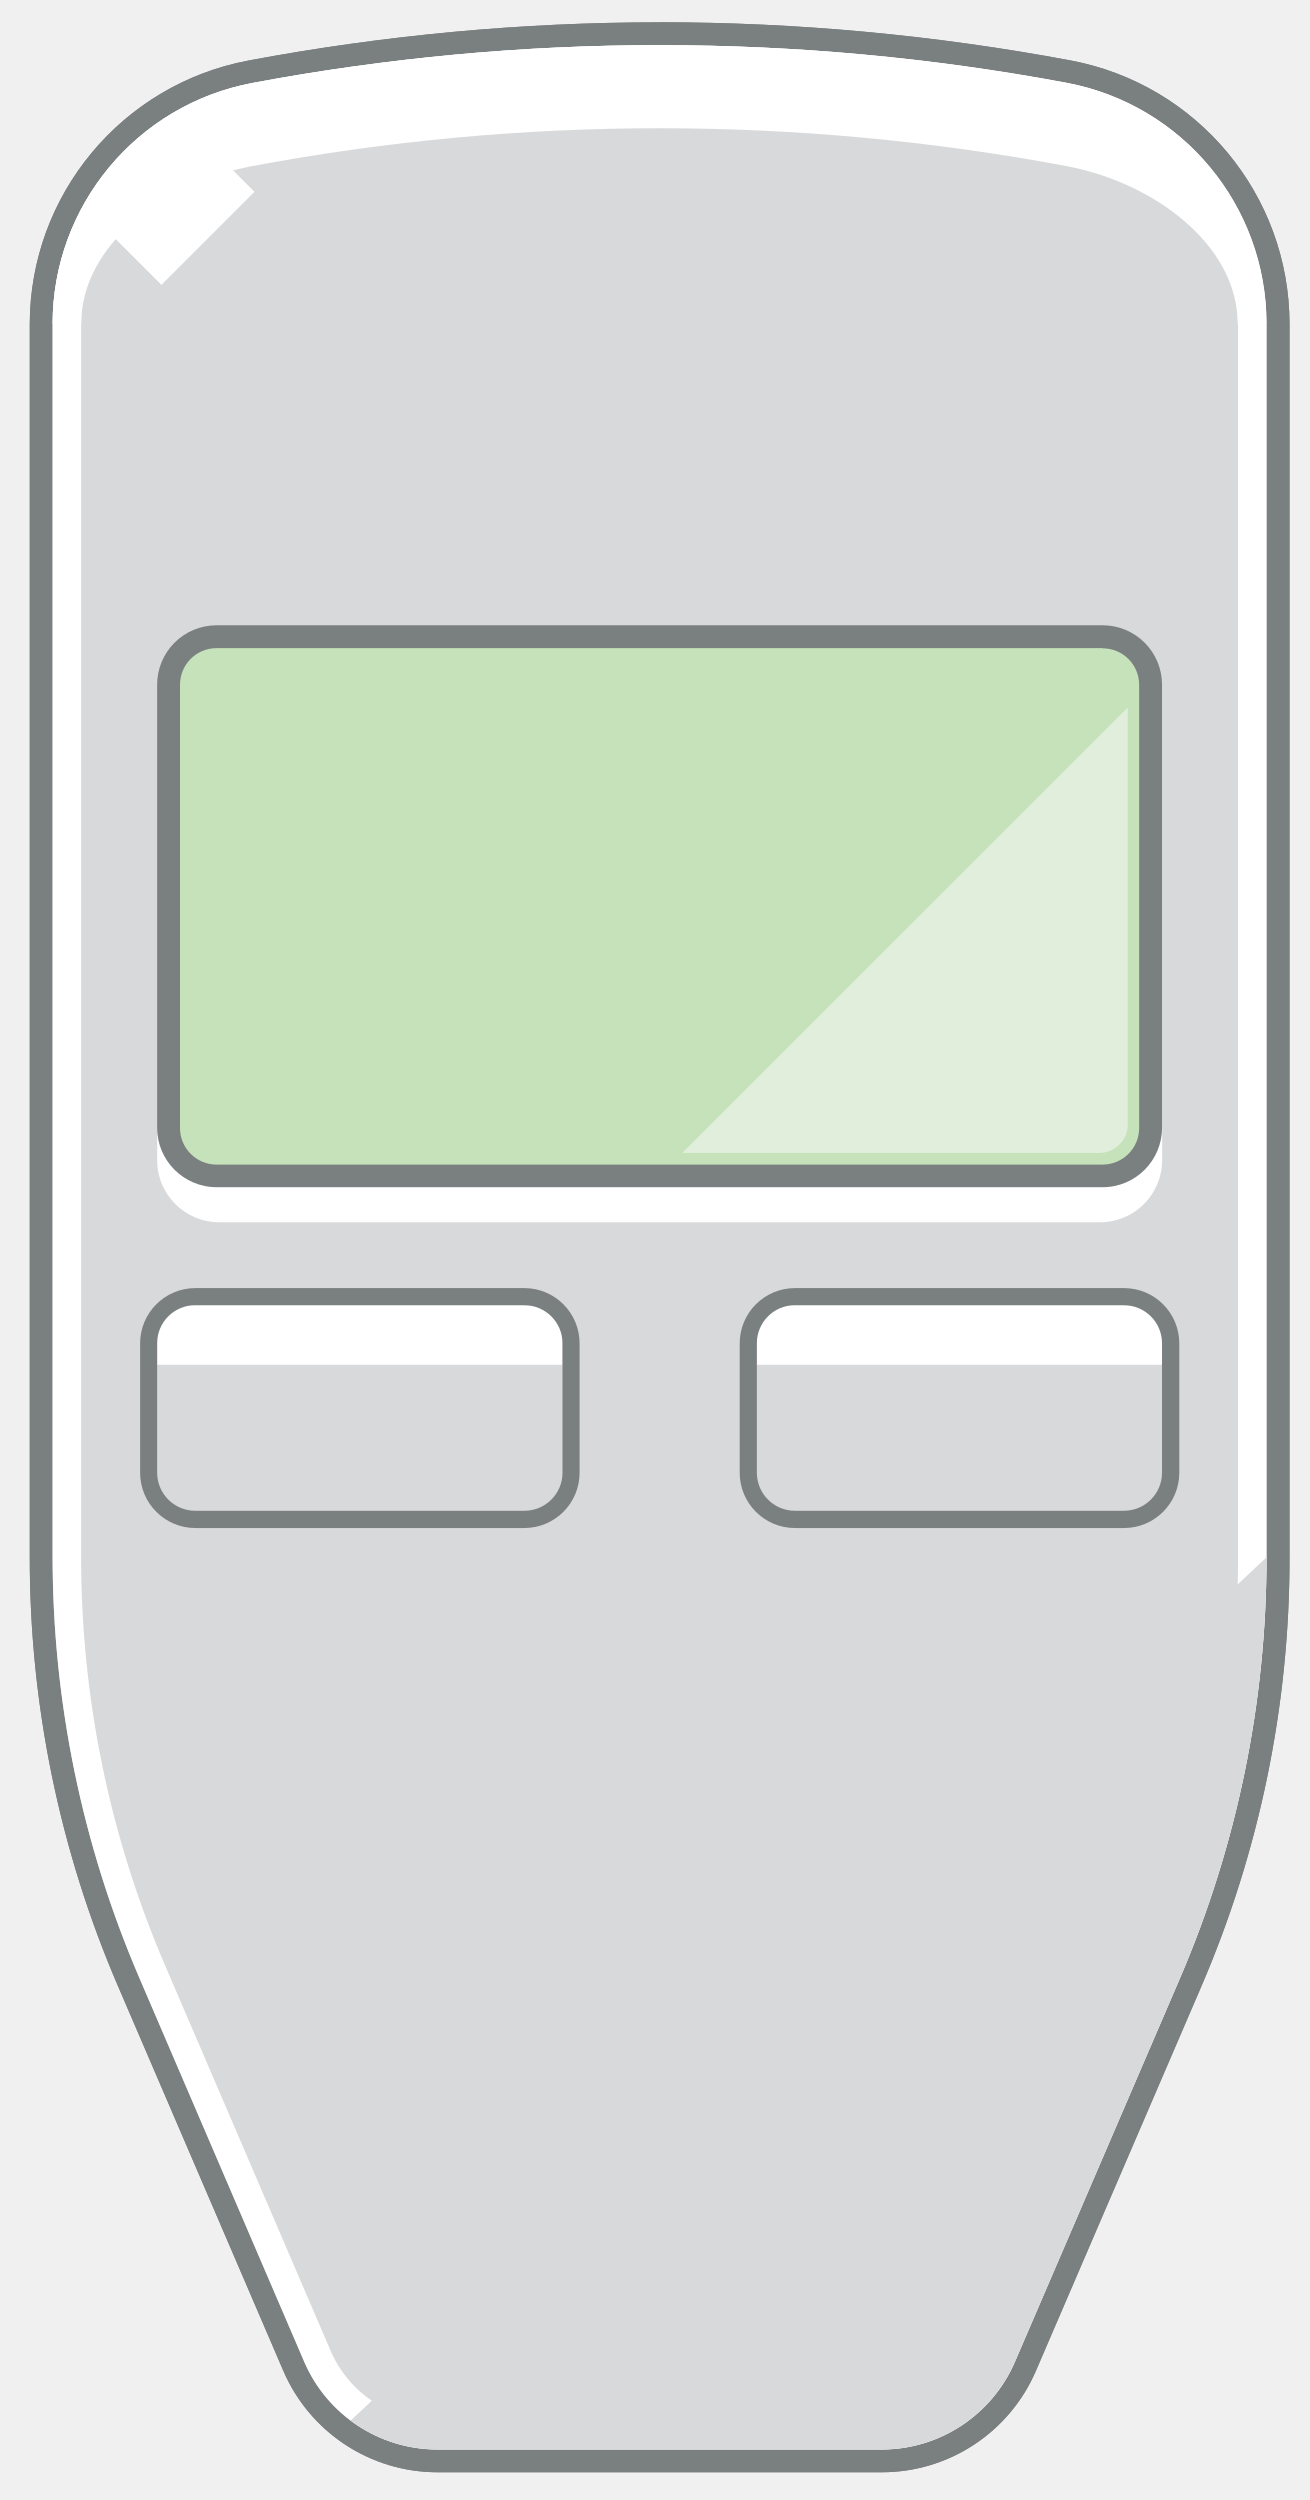
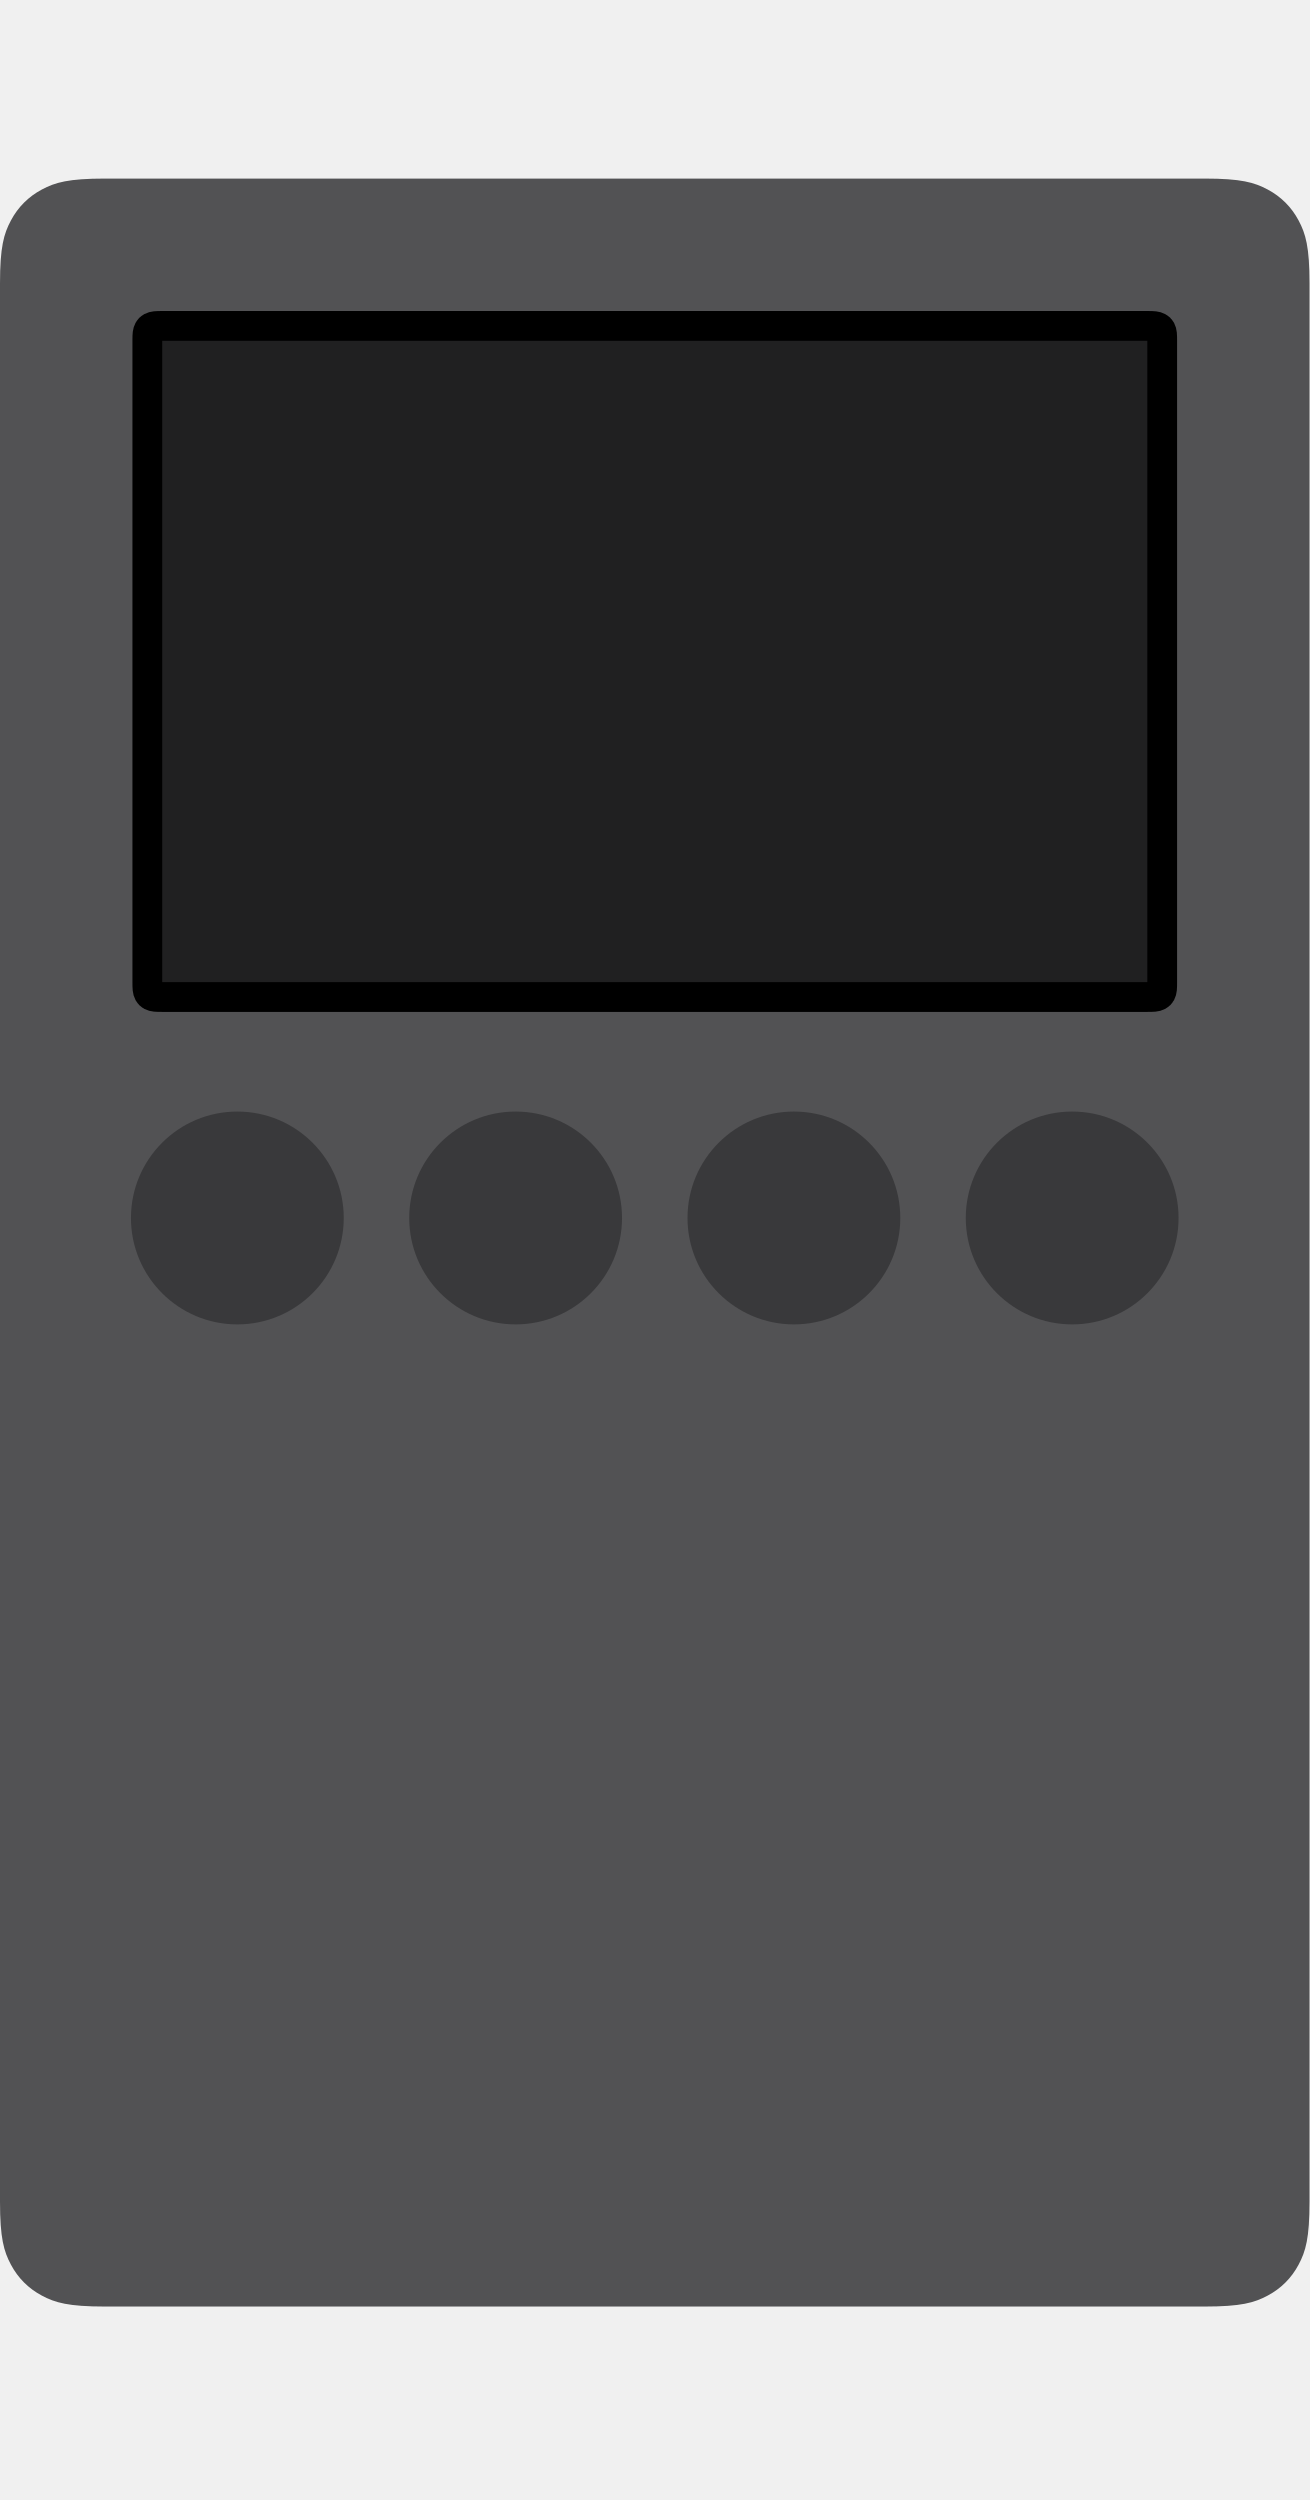
- <svg xmlns="http://www.w3.org/2000/svg" width="22" height="42" viewBox="0 0 22 42">
-   <g fill="none" fill-rule="nonzero" transform="translate(-19 -9)">
-     <path fill="#D8D9DA" d="M26.35 50.342c-1.051 0-2-.625-2.414-1.59l-2.774-6.456a18.004 18.004 0 0 1-1.47-7.146V14.442a4.317 4.317 0 0 1 3.517-4.237c4.542-.85 9.202-.85 13.745 0a4.317 4.317 0 0 1 3.516 4.237v20.721a18.012 18.012 0 0 1-1.473 7.155l-2.77 6.437a2.625 2.625 0 0 1-2.413 1.59l-7.465-.003z" />
-     <path fill="#7A7F80" d="M30.081 9.759c2.294 0 4.583.212 6.837.635a4.118 4.118 0 0 1 3.358 4.048v20.721c0 2.434-.496 4.843-1.459 7.08l-2.769 6.437a2.435 2.435 0 0 1-2.237 1.473h-7.462c-.973 0-1.853-.58-2.238-1.474l-2.773-6.458a17.919 17.919 0 0 1-1.454-7.071V14.442a4.118 4.118 0 0 1 3.357-4.048 37.149 37.149 0 0 1 6.84-.635m0-.384c-2.317 0-4.63.215-6.907.642a4.509 4.509 0 0 0-3.674 4.425V35.15a18.19 18.19 0 0 0 1.486 7.225l2.773 6.452a2.818 2.818 0 0 0 2.59 1.707h7.465a2.816 2.816 0 0 0 2.59-1.706l2.77-6.437a18.185 18.185 0 0 0 1.49-7.23V14.438a4.509 4.509 0 0 0-3.675-4.422 37.588 37.588 0 0 0-6.908-.642z" />
-     <rect width="16.883" height="9.44" x="21.64" y="19.508" fill="#BEBDC0" rx=".998" />
-     <rect width="7.097" height="3.744" x="21.496" y="30.784" fill="#D8D9DA" rx=".784" />
-     <path fill="#7A7F80" d="M27.81 30.928a.64.64 0 0 1 .64.64v2.173a.64.64 0 0 1-.64.64h-5.528a.64.64 0 0 1-.642-.64v-2.174a.639.639 0 0 1 .642-.64h5.527m0-.287h-5.527a.929.929 0 0 0-.928.927v2.174a.929.929 0 0 0 .928.93h5.527a.929.929 0 0 0 .928-.93v-2.174a.929.929 0 0 0-.928-.927z" />
-     <rect width="7.097" height="3.744" x="31.569" y="30.784" fill="#D8D9DA" rx=".784" />
-     <path fill="#7A7F80" d="M37.882 30.928a.639.639 0 0 1 .64.64v2.173a.64.64 0 0 1-.64.64h-5.527a.64.64 0 0 1-.64-.64v-2.174a.64.64 0 0 1 .64-.64h5.53m0-.287h-5.53a.929.929 0 0 0-.928.927v2.174a.929.929 0 0 0 .928.93h5.53a.929.929 0 0 0 .927-.927v-2.177a.929.929 0 0 0-.928-.927z" />
-     <path fill="#000" d="M37.525 19.316H22.638a1.19 1.19 0 0 0-1.19 1.19v7.445c0 .657.533 1.19 1.19 1.19h14.887a1.19 1.19 0 0 0 1.19-1.19v-7.445a1.19 1.19 0 0 0-1.19-1.19zm-14.887.384h14.887c.445 0 .806.36.806.806v7.445c0 .445-.36.806-.806.806H22.638a.806.806 0 0 1-.806-.806v-7.445c0-.445.36-.806.806-.806z" />
-     <path fill="#FFF" d="M20.898 12.972l1.563-1.563.722.722-1.563 1.563zM37.525 28.757v.383H22.637v-.383zM27.81 30.784v.288h-5.53v-.288zM37.882 30.784v.288h-5.53v-.288z" />
-     <path fill="#FFF" d="M30.081 10.238c2.264.001 4.523.21 6.749.627a3.645 3.645 0 0 1 2.969 3.577v20.721c.003 2.37-.48 4.714-1.42 6.89l-2.768 6.438a1.955 1.955 0 0 1-1.797 1.182h-7.465a1.955 1.955 0 0 1-1.796-1.183l-2.774-6.458a17.343 17.343 0 0 1-1.416-6.882V14.442a3.645 3.645 0 0 1 2.974-3.577 36.785 36.785 0 0 1 6.744-.627m0-.48c-2.295 0-4.584.213-6.84.636a4.118 4.118 0 0 0-3.357 4.048V35.15c0 2.43.495 4.837 1.454 7.07l2.773 6.456a2.436 2.436 0 0 0 2.238 1.474h7.465c.973 0 1.852-.58 2.237-1.473l2.77-6.437a17.913 17.913 0 0 0 1.457-7.08V14.44a4.118 4.118 0 0 0-3.357-4.05 37.146 37.146 0 0 0-6.84-.631z" />
-     <path fill="#D8D9DA" d="M24.891 49.666c.42.315.933.486 1.458.486h7.465c.973 0 1.852-.58 2.237-1.473l2.77-6.437a17.913 17.913 0 0 0 1.457-7.08L24.891 49.666z" />
-     <path fill="#FFF" d="M23.241 11.79a37.107 37.107 0 0 1 13.674 0c1.469.275 2.878 1.322 2.878 2.652h.48a4.118 4.118 0 0 0-3.358-4.048 37.107 37.107 0 0 0-13.674 0 4.118 4.118 0 0 0-3.357 4.048h.48c0-1.342 1.41-2.381 2.877-2.652z" />
-     <path fill="#D8D9DA" d="M26.35 50.342c-1.051 0-2-.625-2.414-1.59l-2.774-6.456a18.004 18.004 0 0 1-1.47-7.146V14.442a4.317 4.317 0 0 1 3.517-4.237c4.542-.85 9.202-.85 13.745 0a4.317 4.317 0 0 1 3.516 4.237v20.721a18.012 18.012 0 0 1-1.473 7.155l-2.77 6.437a2.625 2.625 0 0 1-2.413 1.59l-7.465-.003z" />
-     <path fill="#7A7F80" d="M30.081 9.759c2.294 0 4.583.212 6.837.635a4.118 4.118 0 0 1 3.358 4.048v20.721c0 2.434-.496 4.843-1.459 7.08l-2.769 6.437a2.435 2.435 0 0 1-2.237 1.473h-7.462c-.973 0-1.853-.58-2.238-1.474l-2.773-6.458a17.919 17.919 0 0 1-1.454-7.071V14.442a4.118 4.118 0 0 1 3.357-4.048 37.149 37.149 0 0 1 6.84-.635m0-.384c-2.317 0-4.63.215-6.907.642a4.509 4.509 0 0 0-3.674 4.425V35.15a18.19 18.19 0 0 0 1.486 7.225l2.773 6.452a2.818 2.818 0 0 0 2.59 1.707h7.465a2.816 2.816 0 0 0 2.59-1.706l2.77-6.437a18.185 18.185 0 0 0 1.49-7.23V14.438a4.509 4.509 0 0 0-3.675-4.422 37.588 37.588 0 0 0-6.908-.642z" />
-     <path fill="#FFF" d="M37.478 29.534H22.683a1.043 1.043 0 0 1-1.043-1.044v-.54h16.884v.54a1.044 1.044 0 0 1-1.046 1.044z" />
-     <rect width="16.499" height="9.057" x="21.832" y="19.7" fill="#C6E2BA" rx=".806" />
-     <path fill="#7A7F80" d="M37.525 19.892c.339 0 .613.275.613.614v7.445a.614.614 0 0 1-.613.614H22.637a.614.614 0 0 1-.613-.614v-7.448c0-.339.274-.614.613-.614h14.888m0-.384H22.637a.997.997 0 0 0-.997.998v7.445c0 .55.447.996.997.997h14.888c.55 0 .997-.447.997-.998v-7.444a.997.997 0 0 0-.997-.998z" />
-     <path fill="#FFF" d="M21.64 30.928h6.809v1H21.64zM31.713 30.928h6.809v1h-6.809z" />
-     <path fill="#7A7F80" d="M27.81 30.928a.64.64 0 0 1 .64.64v2.173a.64.64 0 0 1-.64.64h-5.528a.64.64 0 0 1-.642-.64v-2.174a.639.639 0 0 1 .642-.64h5.527m0-.287h-5.527a.929.929 0 0 0-.928.927v2.174a.929.929 0 0 0 .928.93h5.527a.929.929 0 0 0 .928-.93v-2.174a.929.929 0 0 0-.928-.927zM37.882 30.928a.639.639 0 0 1 .64.64v2.173a.64.64 0 0 1-.64.64h-5.527a.64.64 0 0 1-.64-.64v-2.174a.64.64 0 0 1 .64-.64h5.53m0-.287h-5.53a.929.929 0 0 0-.928.927v2.174a.929.929 0 0 0 .928.93h5.53a.929.929 0 0 0 .927-.927v-2.177a.929.929 0 0 0-.928-.927z" />
-     <path fill="#FFF" d="M20.805 12.879l1.563-1.563.907.907-1.563 1.563z" />
-     <path fill="#FFF" d="M30.081 10.238c2.264.001 4.523.21 6.749.627a3.645 3.645 0 0 1 2.969 3.577v20.721c.003 2.37-.48 4.714-1.42 6.89l-2.768 6.438a1.955 1.955 0 0 1-1.797 1.182h-7.465a1.955 1.955 0 0 1-1.796-1.183l-2.774-6.458a17.343 17.343 0 0 1-1.416-6.882V14.442a3.645 3.645 0 0 1 2.974-3.577 36.785 36.785 0 0 1 6.744-.627m0-.48c-2.295 0-4.584.213-6.84.636a4.118 4.118 0 0 0-3.357 4.048V35.15c0 2.43.495 4.837 1.454 7.07l2.773 6.456a2.436 2.436 0 0 0 2.238 1.474h7.465c.973 0 1.852-.58 2.237-1.473l2.77-6.437a17.913 17.913 0 0 0 1.457-7.08V14.44a4.118 4.118 0 0 0-3.357-4.05 37.146 37.146 0 0 0-6.84-.631z" />
-     <path fill="#D8D9DA" d="M24.891 49.666c.42.315.933.486 1.458.486h7.465c.973 0 1.852-.58 2.237-1.473l2.77-6.437a17.913 17.913 0 0 0 1.457-7.08L24.891 49.666z" />
-     <path fill="#FFF" d="M23.241 11.79a37.107 37.107 0 0 1 13.674 0c1.469.275 2.878 1.322 2.878 2.652h.48a4.118 4.118 0 0 0-3.358-4.048 37.107 37.107 0 0 0-13.674 0 4.118 4.118 0 0 0-3.357 4.048h.48c0-1.342 1.41-2.381 2.877-2.652z" />
-     <path fill="#E1EEDC" d="M37.946 27.89v-7.003l-7.482 7.482h7.003a.48.48 0 0 0 .48-.48z" />
-   </g>
+ <svg xmlns="http://www.w3.org/2000/svg" width="22" height="42" viewBox="0 0 22 42" fill="none">
+   <path fill-rule="evenodd" clip-rule="evenodd" d="M1.763 3H20.237C20.85 3 21.073 3.064 21.297 3.184C21.521 3.303 21.697 3.479 21.816 3.703C21.936 3.927 22 4.15 22 4.763V36.987C22 37.6 21.936 37.822 21.816 38.047C21.697 38.271 21.521 38.447 21.297 38.566C21.073 38.686 20.85 38.75 20.237 38.75H1.763C1.15 38.75 0.927 38.686 0.703 38.566C0.479 38.447 0.303 38.271 0.184 38.047C0.064 37.822 0 37.6 0 36.987L0 4.763C0 4.15 0.064 3.927 0.184 3.703C0.303 3.479 0.479 3.303 0.703 3.184C0.927 3.064 1.15 3 1.763 3Z" fill="#525254" />
+   <path d="M3.987 22.25C4.974 22.25 5.775 21.449 5.775 20.462C5.775 19.475 4.974 18.674 3.987 18.674C3 18.674 2.2 19.475 2.2 20.462C2.2 21.449 3 22.25 3.987 22.25Z" fill="#39393B" />
+   <path d="M8.662 22.25C9.65 22.25 10.45 21.449 10.45 20.462C10.45 19.475 9.65 18.674 8.662 18.674C7.675 18.674 6.875 19.475 6.875 20.462C6.875 21.449 7.675 22.25 8.662 22.25Z" fill="#39393B" />
+   <path d="M13.338 22.25C14.325 22.25 15.125 21.449 15.125 20.462C15.125 19.475 14.325 18.674 13.338 18.674C12.351 18.674 11.55 19.475 11.55 20.462C11.55 21.449 12.351 22.25 13.338 22.25Z" fill="#39393B" />
+   <path d="M18.013 22.25C19 22.25 19.8 21.449 19.8 20.462C19.8 19.475 19 18.674 18.013 18.674C17.025 18.674 16.225 19.475 16.225 20.462C16.225 21.449 17.025 22.25 18.013 22.25Z" fill="#39393B" />
+   <path fill-rule="evenodd" clip-rule="evenodd" d="M19.292 5.475C19.383 5.476 19.422 5.478 19.459 5.498C19.478 5.508 19.493 5.522 19.503 5.541C19.524 5.581 19.525 5.623 19.525 5.729V16.497C19.525 16.602 19.524 16.645 19.503 16.685C19.493 16.703 19.478 16.718 19.459 16.728C19.42 16.749 19.377 16.75 19.271 16.75H2.729C2.623 16.75 2.581 16.749 2.541 16.728C2.522 16.718 2.508 16.703 2.498 16.685C2.476 16.645 2.475 16.602 2.475 16.497L2.475 5.709C2.475 5.617 2.478 5.578 2.498 5.541C2.508 5.522 2.522 5.508 2.541 5.498C2.581 5.477 2.623 5.475 2.729 5.475L19.292 5.475Z" fill="#202021" stroke="black" stroke-width="0.5" />
</svg>
